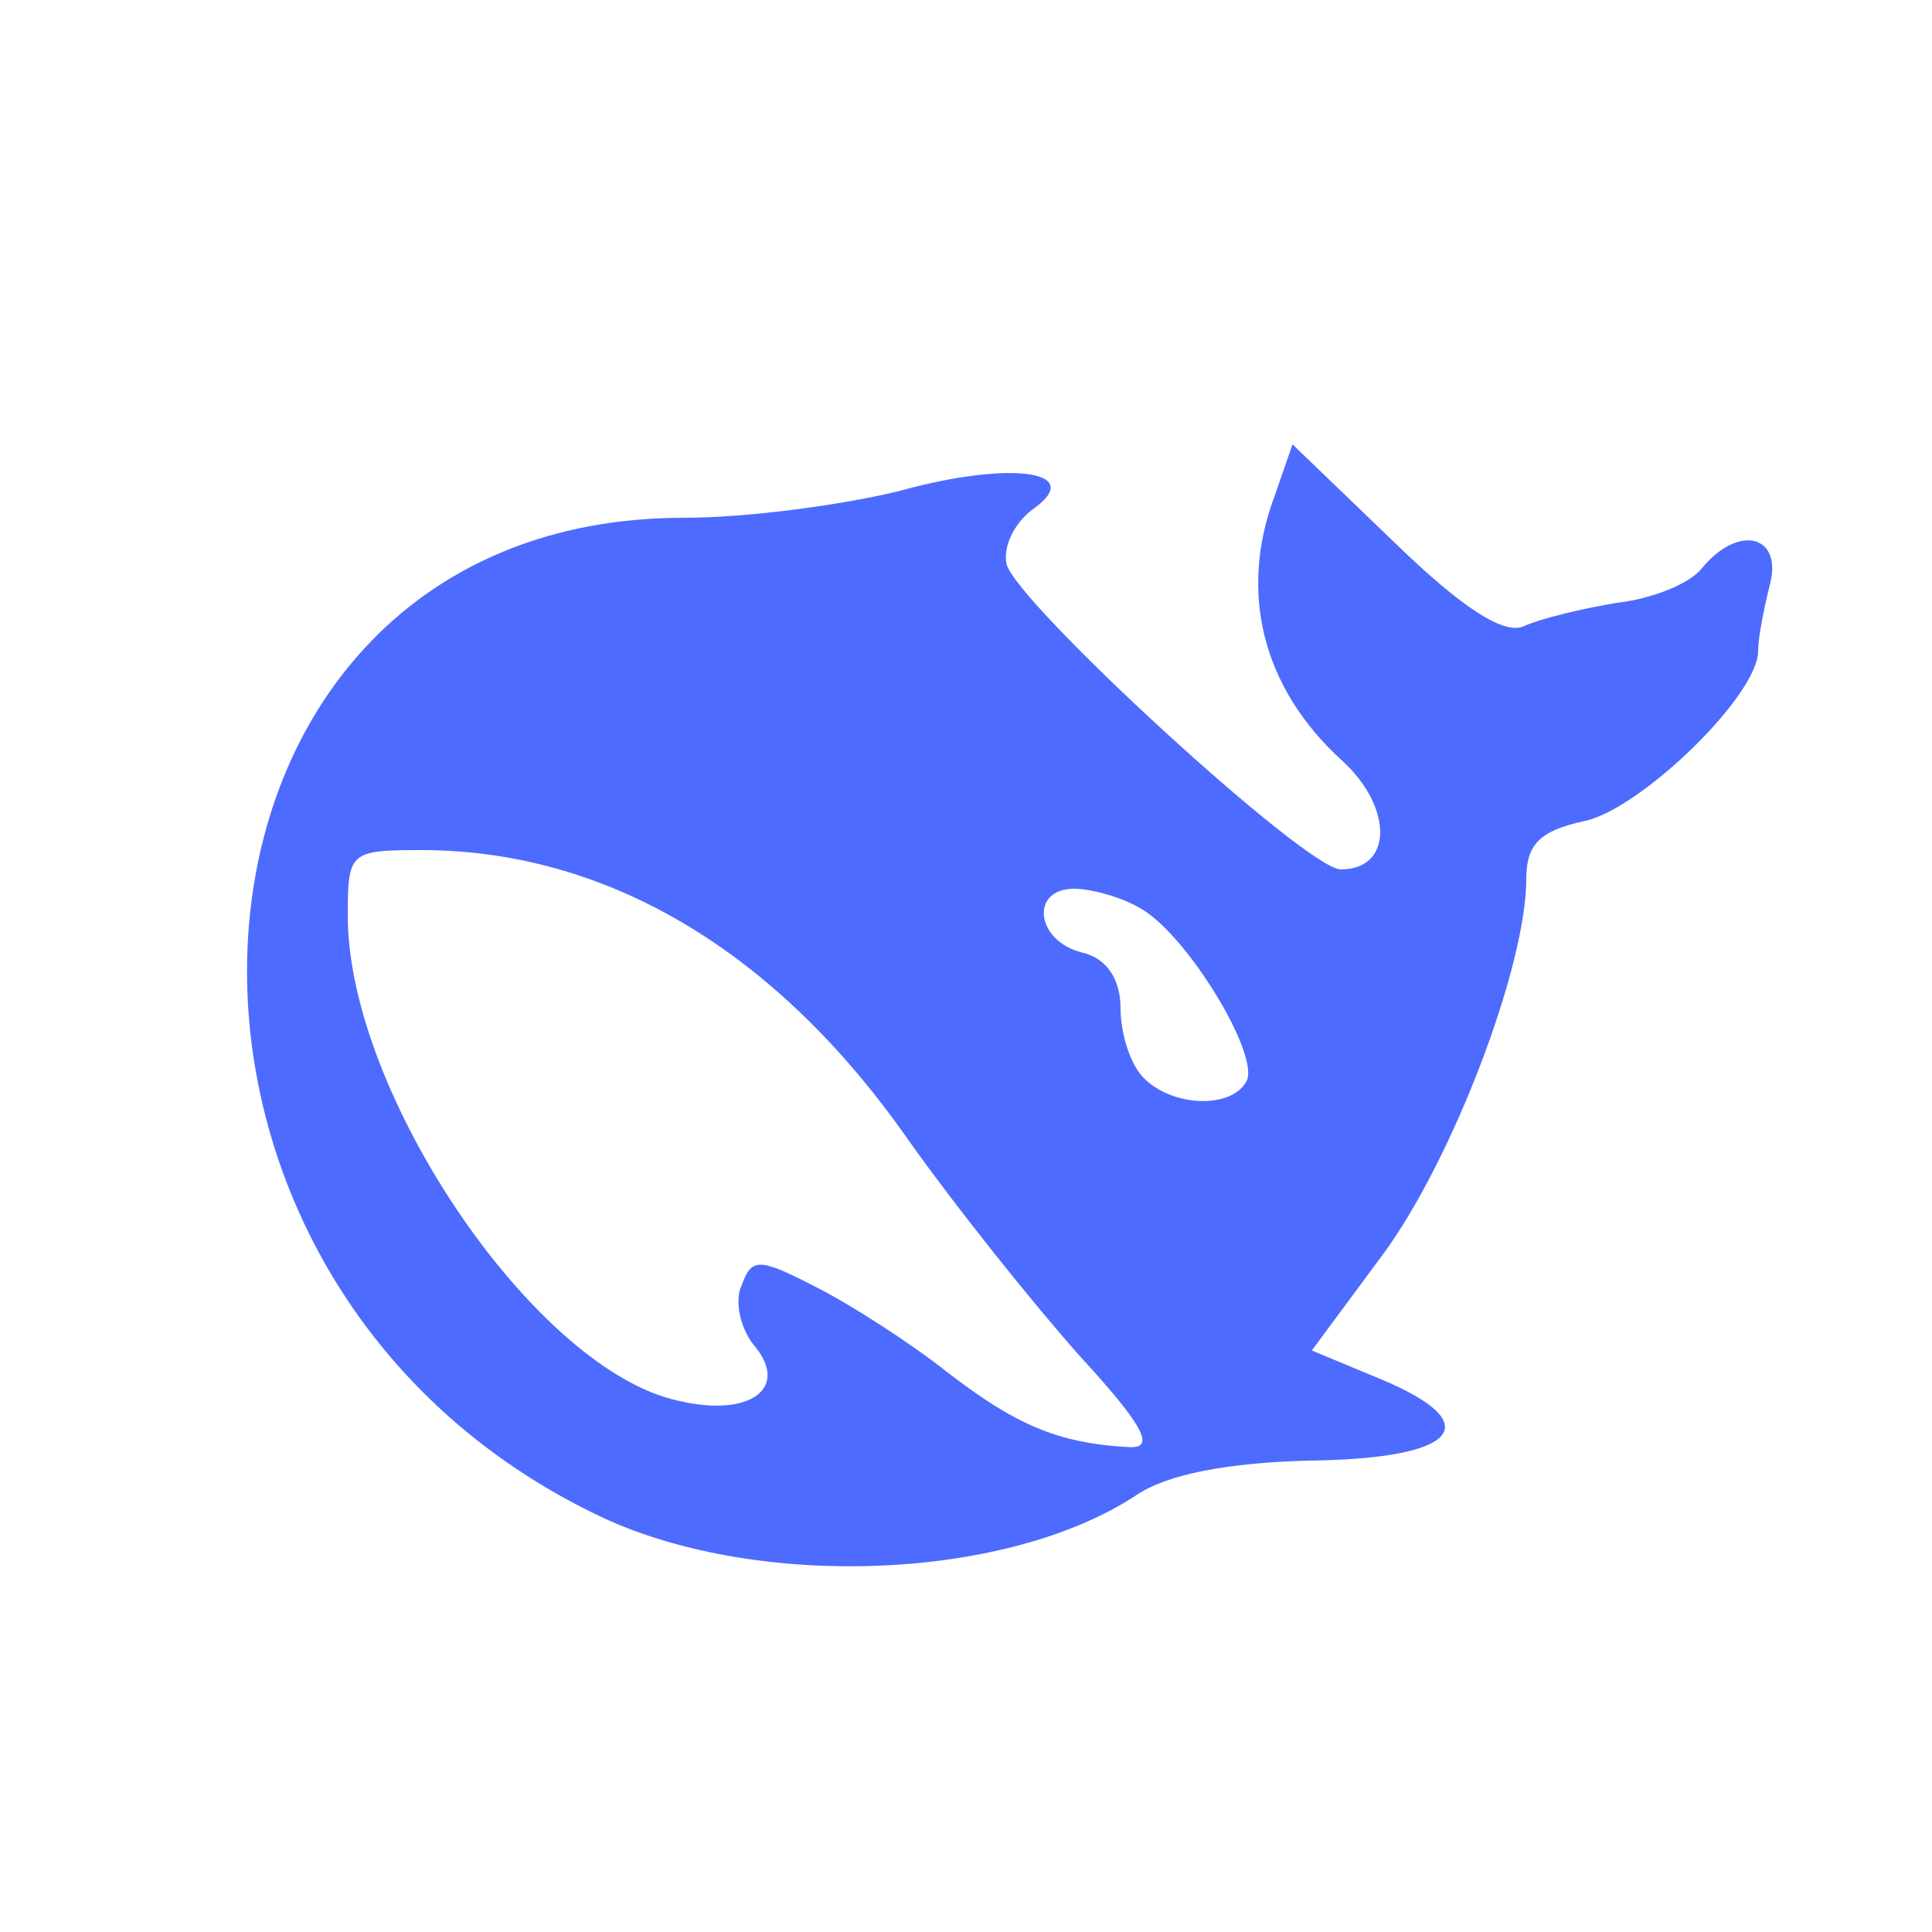
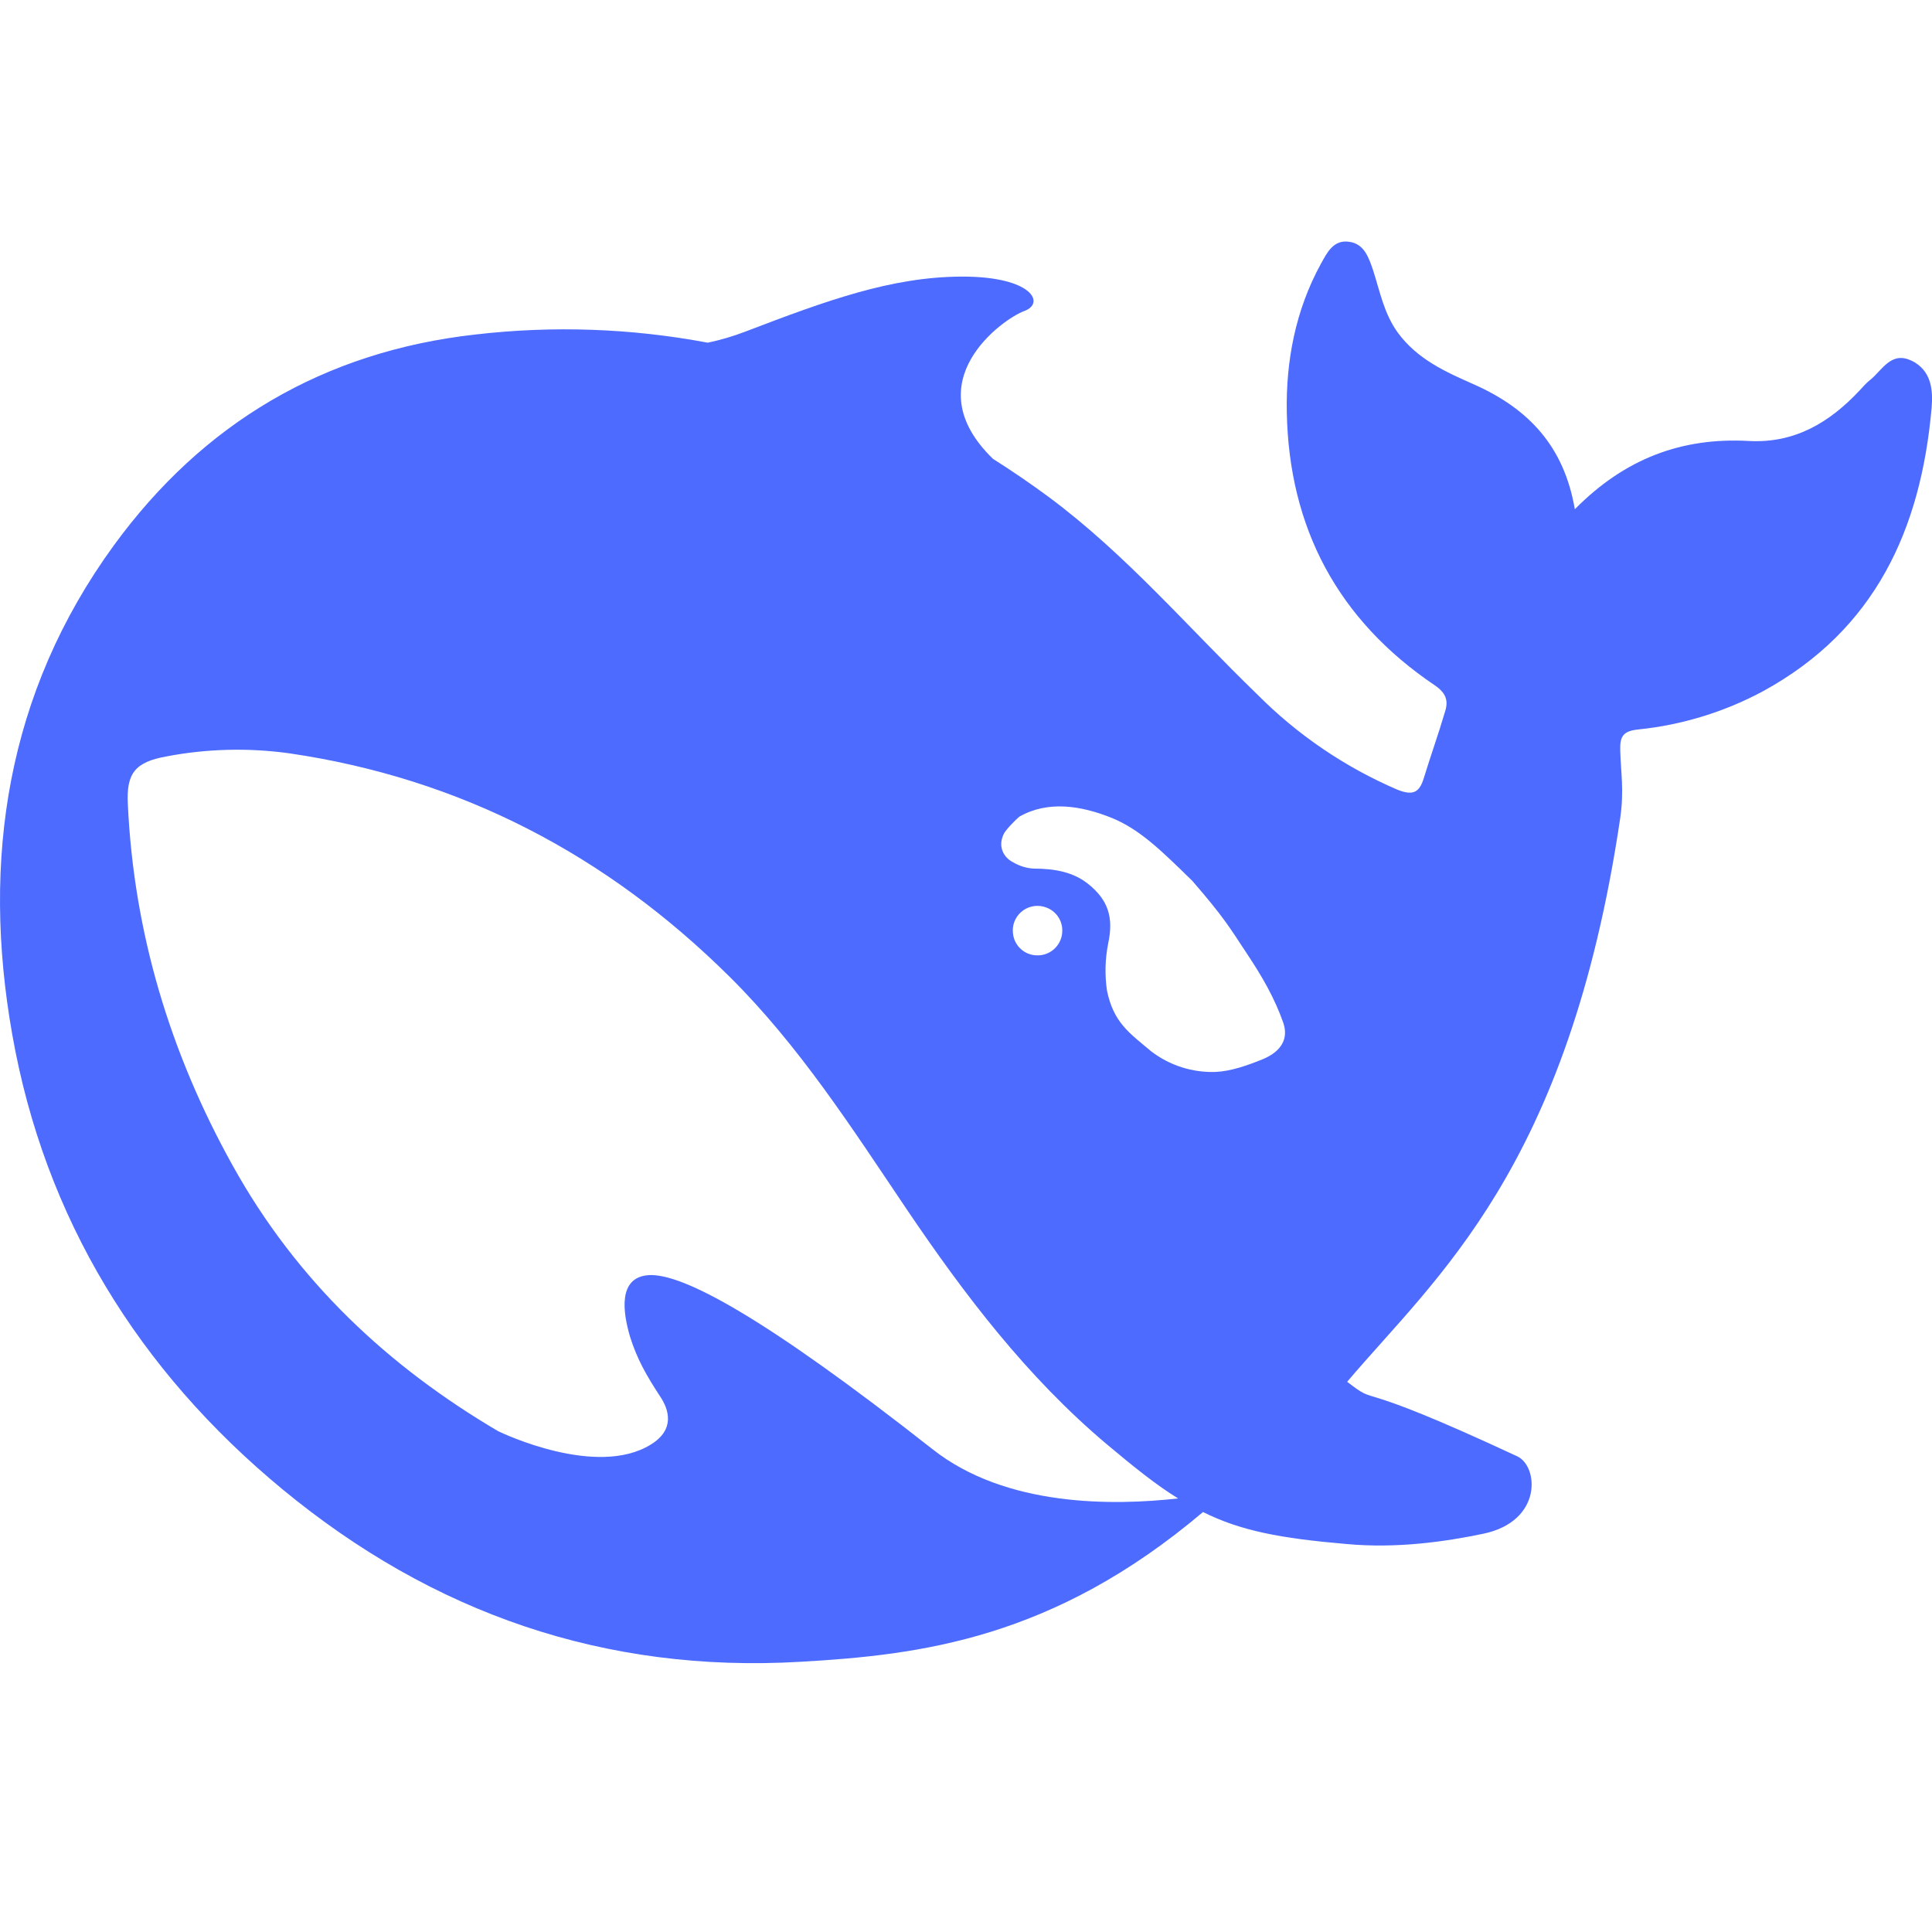
- <svg xmlns="http://www.w3.org/2000/svg" t="1719124967762" class="icon" viewBox="0 0 1024 1024" version="1.1" p-id="1456" width="200" height="200">
-   <path d="M320.512 804.864C46.08 676.864 77.824 274.432 362.496 274.432c34.816 0 86.016-7.168 114.688-14.336 59.392-16.384 99.328-10.24 69.632 10.24-9.216 7.168-15.36 19.456-13.312 28.672 5.12 20.48 158.72 161.792 177.152 161.792 27.648 0 27.648-32.768 1.024-57.344-43.008-38.912-55.296-90.112-35.84-141.312l9.216-26.624 54.272 52.224c35.84 34.816 58.368 49.152 68.608 44.032 9.216-4.096 30.72-9.216 49.152-12.288 18.432-2.048 38.912-10.24 45.056-18.432 19.456-23.552 43.008-17.408 35.84 9.216-3.072 12.288-6.144 27.648-6.144 34.816 0 23.552-62.464 83.968-92.16 90.112-23.552 5.12-30.72 12.288-30.72 30.72 0 46.08-38.912 148.48-75.776 198.656l-37.888 51.2 36.864 15.36c56.32 23.552 40.96 41.984-37.888 43.008-43.008 1.024-75.776 7.168-92.16 18.432-68.608 45.056-198.656 50.176-281.6 12.288z m251.904-86.016c-24.576-27.648-66.56-79.872-93.184-117.76-69.632-98.304-158.72-150.528-256-150.528-37.888 0-38.912 1.024-38.912 34.816 0 94.208 99.328 240.64 175.104 257.024 38.912 9.216 59.392-7.168 39.936-29.696-7.168-9.216-10.24-23.552-6.144-31.744 5.12-14.336 9.216-14.336 38.912 1.024 18.432 9.216 50.176 29.696 69.632 45.056 35.84 27.648 58.368 37.888 96.256 39.936 14.336 1.024 9.216-10.24-25.6-48.128z m88.064-145.408c8.192-13.312-31.744-78.848-56.32-92.16-10.24-6.144-26.624-10.24-34.816-10.24-23.552 0-20.48 27.648 4.096 33.792 13.312 3.072 20.48 14.336 20.48 29.696 0 13.312 5.12 29.696 12.288 36.864 15.36 15.36 46.08 16.384 54.272 2.048z" fill="#4D6BFE" p-id="1457" />
+ <svg xmlns="http://www.w3.org/2000/svg" height="1em" style="flex:none;line-height:1" viewBox="0 0 24 24" width="1em">
+   <path d="M23.748 4.482c-.254-.124-.364.113-.512.234-.051.039-.094.09-.137.136-.372.397-.806.657-1.373.626-.829-.046-1.537.214-2.163.848-.133-.782-.575-1.248-1.247-1.548-.352-.156-.708-.311-.955-.65-.172-.241-.219-.51-.305-.774-.055-.16-.11-.323-.293-.35-.2-.031-.278.136-.356.276-.313.572-.434 1.202-.422 1.84.027 1.436.633 2.58 1.838 3.393.137.093.172.187.129.323-.082.28-.18.552-.266.833-.055.179-.137.217-.329.14a5.526 5.526 0 01-1.736-1.18c-.857-.828-1.631-1.742-2.597-2.458a11.365 11.365 0 00-.689-.471c-.985-.957.13-1.743.388-1.836.27-.098.093-.432-.779-.428-.872.004-1.67.295-2.687.684a3.055 3.055 0 01-.465.137 9.597 9.597 0 00-2.883-.102c-1.885.21-3.39 1.102-4.497 2.623C.082 8.606-.231 10.684.152 12.85c.403 2.284 1.569 4.175 3.36 5.653 1.858 1.533 3.997 2.284 6.438 2.14 1.482-.085 3.133-.284 4.994-1.86.47.234.962.327 1.78.397.63.059 1.236-.03 1.705-.128.735-.156.684-.837.419-.961-2.155-1.004-1.682-.595-2.113-.926 1.096-1.296 2.746-2.642 3.392-7.003.05-.347.007-.565 0-.845-.004-.17.035-.237.23-.256a4.173 4.173 0 001.545-.475c1.396-.763 1.96-2.015 2.093-3.517.02-.23-.004-.467-.247-.588zM11.581 18c-2.089-1.642-3.102-2.183-3.52-2.16-.392.024-.321.471-.235.763.09.288.207.486.371.739.114.167.192.416-.113.603-.673.416-1.842-.14-1.897-.167-1.361-.802-2.5-1.86-3.301-3.307-.774-1.393-1.224-2.887-1.298-4.482-.02-.386.093-.522.477-.592a4.696 4.696 0 011.529-.039c2.132.312 3.946 1.265 5.468 2.774.868.86 1.525 1.887 2.202 2.891.72 1.066 1.494 2.082 2.48 2.914.348.292.625.514.891.677-.802.09-2.14.11-3.054-.614zm1-6.44a.306.306 0 01.415-.287.302.302 0 01.2.288.306.306 0 01-.31.307.303.303 0 01-.304-.308zm3.11 1.596c-.2.081-.399.151-.59.16a1.245 1.245 0 01-.798-.254c-.274-.23-.47-.358-.552-.758a1.73 1.73 0 01.016-.588c.07-.327-.008-.537-.239-.727-.187-.156-.426-.199-.688-.199a.559.559 0 01-.254-.078c-.11-.054-.2-.19-.114-.358.028-.054.16-.186.192-.21.356-.202.767-.136 1.146.016.352.144.618.408 1.001.782.391.451.462.576.685.914.176.265.336.537.445.848.067.195-.019.354-.25.452z" fill="#4D6BFE" />
</svg>
